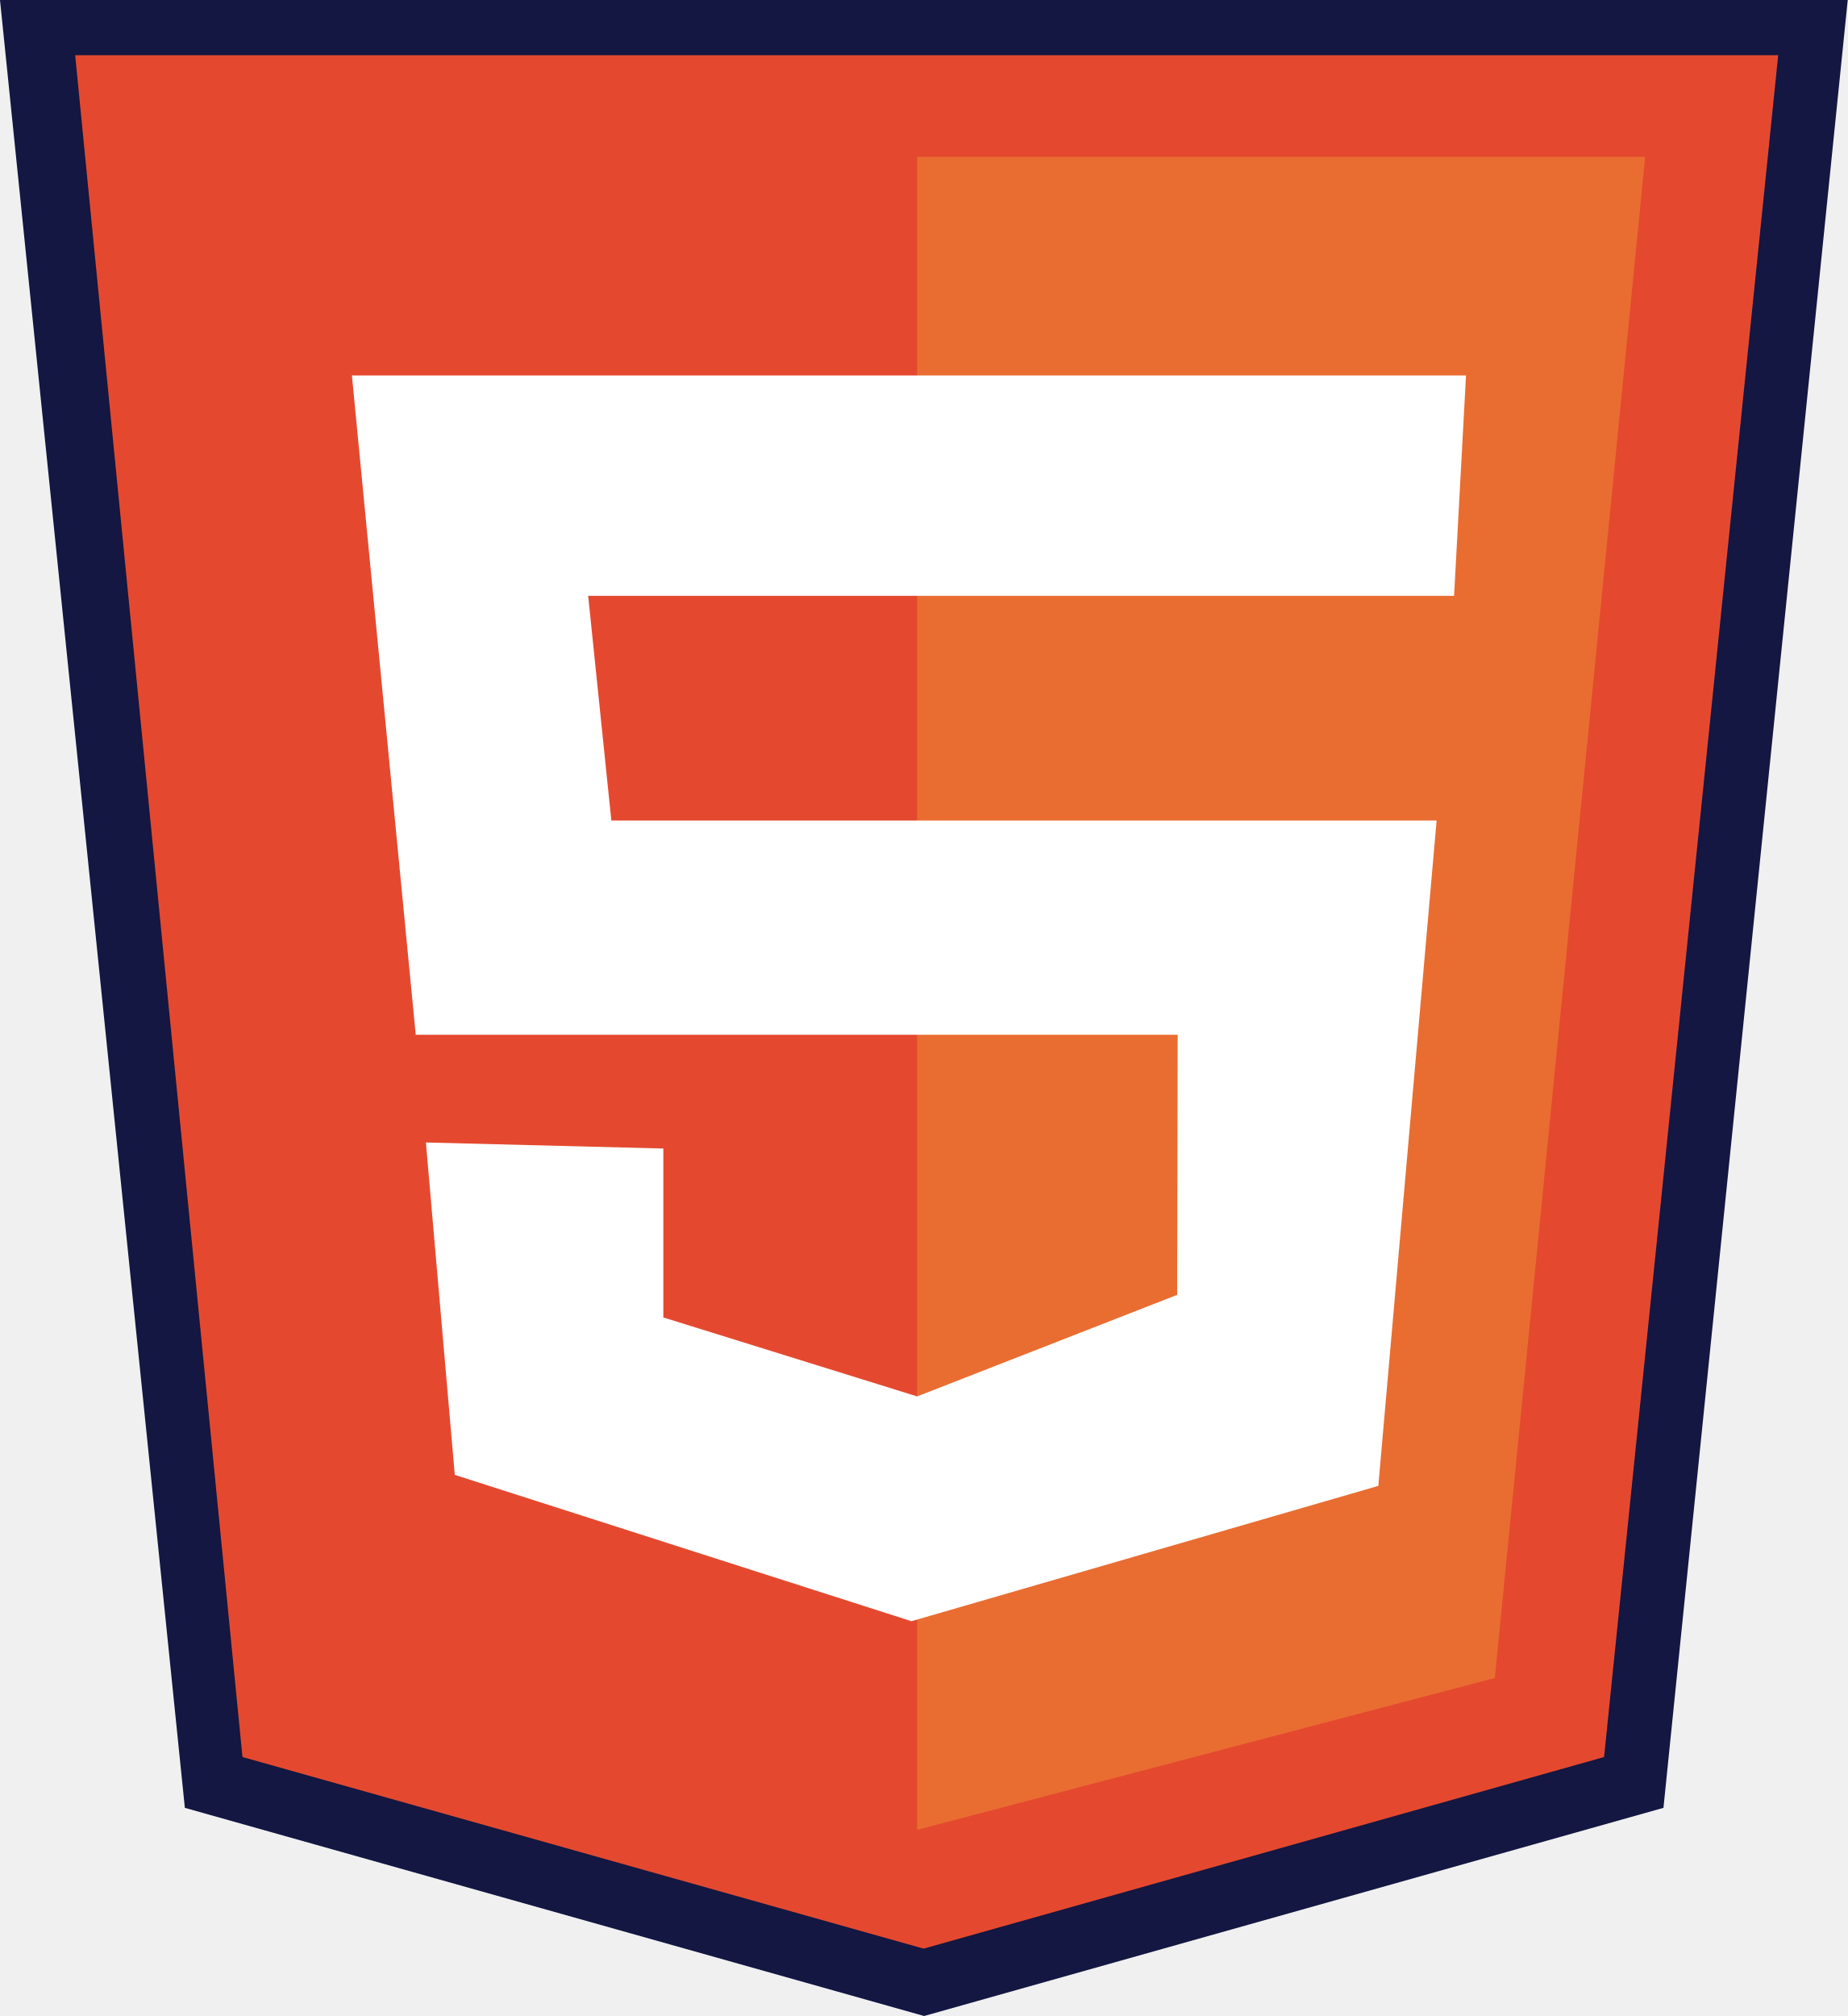
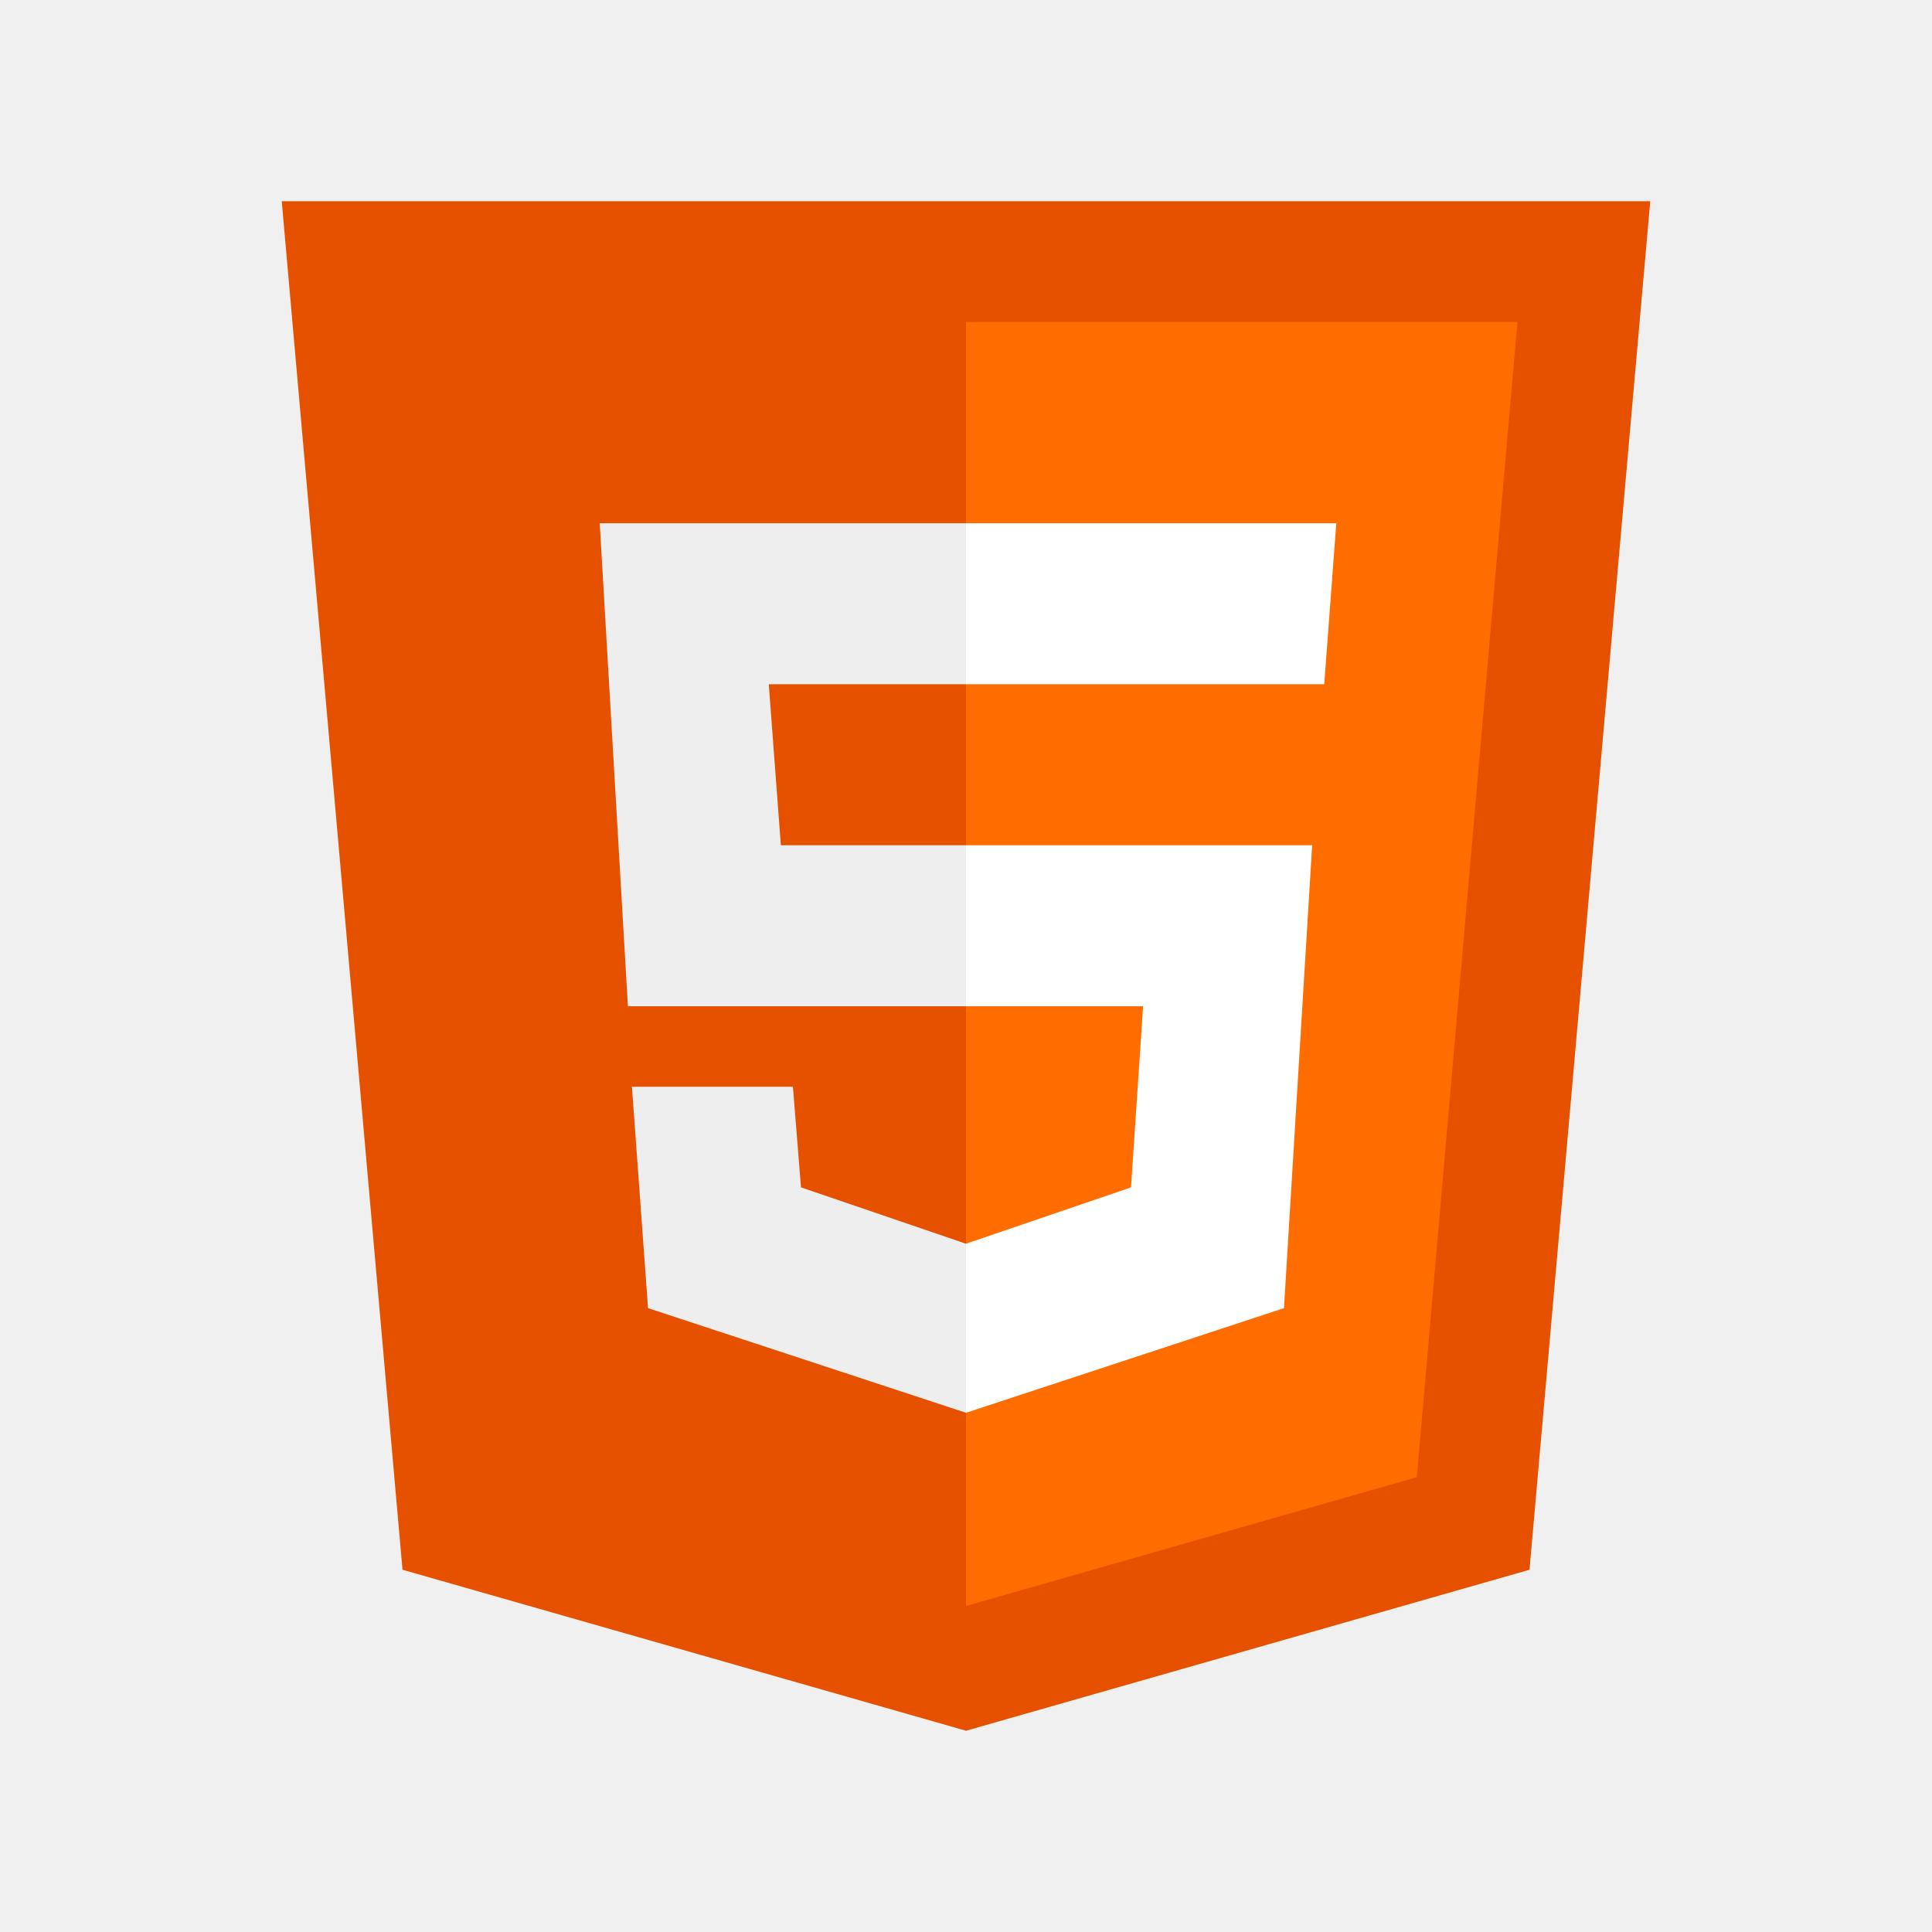
- <svg xmlns="http://www.w3.org/2000/svg" width="22" height="24" viewBox="0 0 22 24" fill="none">
-   <path fill-rule="evenodd" clip-rule="evenodd" d="M11.003 0.322H0.478L2.544 21.179L11.003 23.599L19.456 21.179L21.59 0.322" fill="#E4492F" />
-   <path fill-rule="evenodd" clip-rule="evenodd" d="M2.887 20.917L10.997 23.198L19.099 20.917L21.172 0.657H0.895L2.887 20.917ZM11.003 24L2.201 21.522L0 0H22L19.806 21.522L11.003 24Z" fill="#131741" />
-   <path fill-rule="evenodd" clip-rule="evenodd" d="M17.798 19.976L19.588 1.867H10.92V21.784" fill="#E96D31" />
-   <path fill-rule="evenodd" clip-rule="evenodd" d="M14.016 15.415L10.92 16.624L7.898 15.684V13.673L5.071 13.601L5.415 17.558L10.852 19.3L16.411 17.689L17.105 9.768H7.279L7.003 7.093H17.313L17.455 4.47H4.19L4.95 12.319H14.022" fill="white" />
+ <svg xmlns="http://www.w3.org/2000/svg" viewBox="0 0 48 48" width="24px" height="24px">
+   <path fill="#E65100" d="M41,5H7l3,34l14,4l14-4L41,5L41,5z" />
+   <path fill="#FF6D00" d="M24 8L24 39.9 35.2 36.7 37.7 8z" />
+   <path fill="#FFF" d="M24,25v-4h8.6l-0.7,11.5L24,35.1v-4.2l4.1-1.4l0.3-4.5H24z M32.9,17l0.3-4H24v4H32.9z" />
+   <path fill="#EEE" d="M24,30.9v4.2l-7.9-2.6L15.7,27h4l0.2,2.5L24,30.9z M19.1,17H24v-4h-9.1l0.7,12H24v-4h-4.6L19.1,17z" />
</svg>
